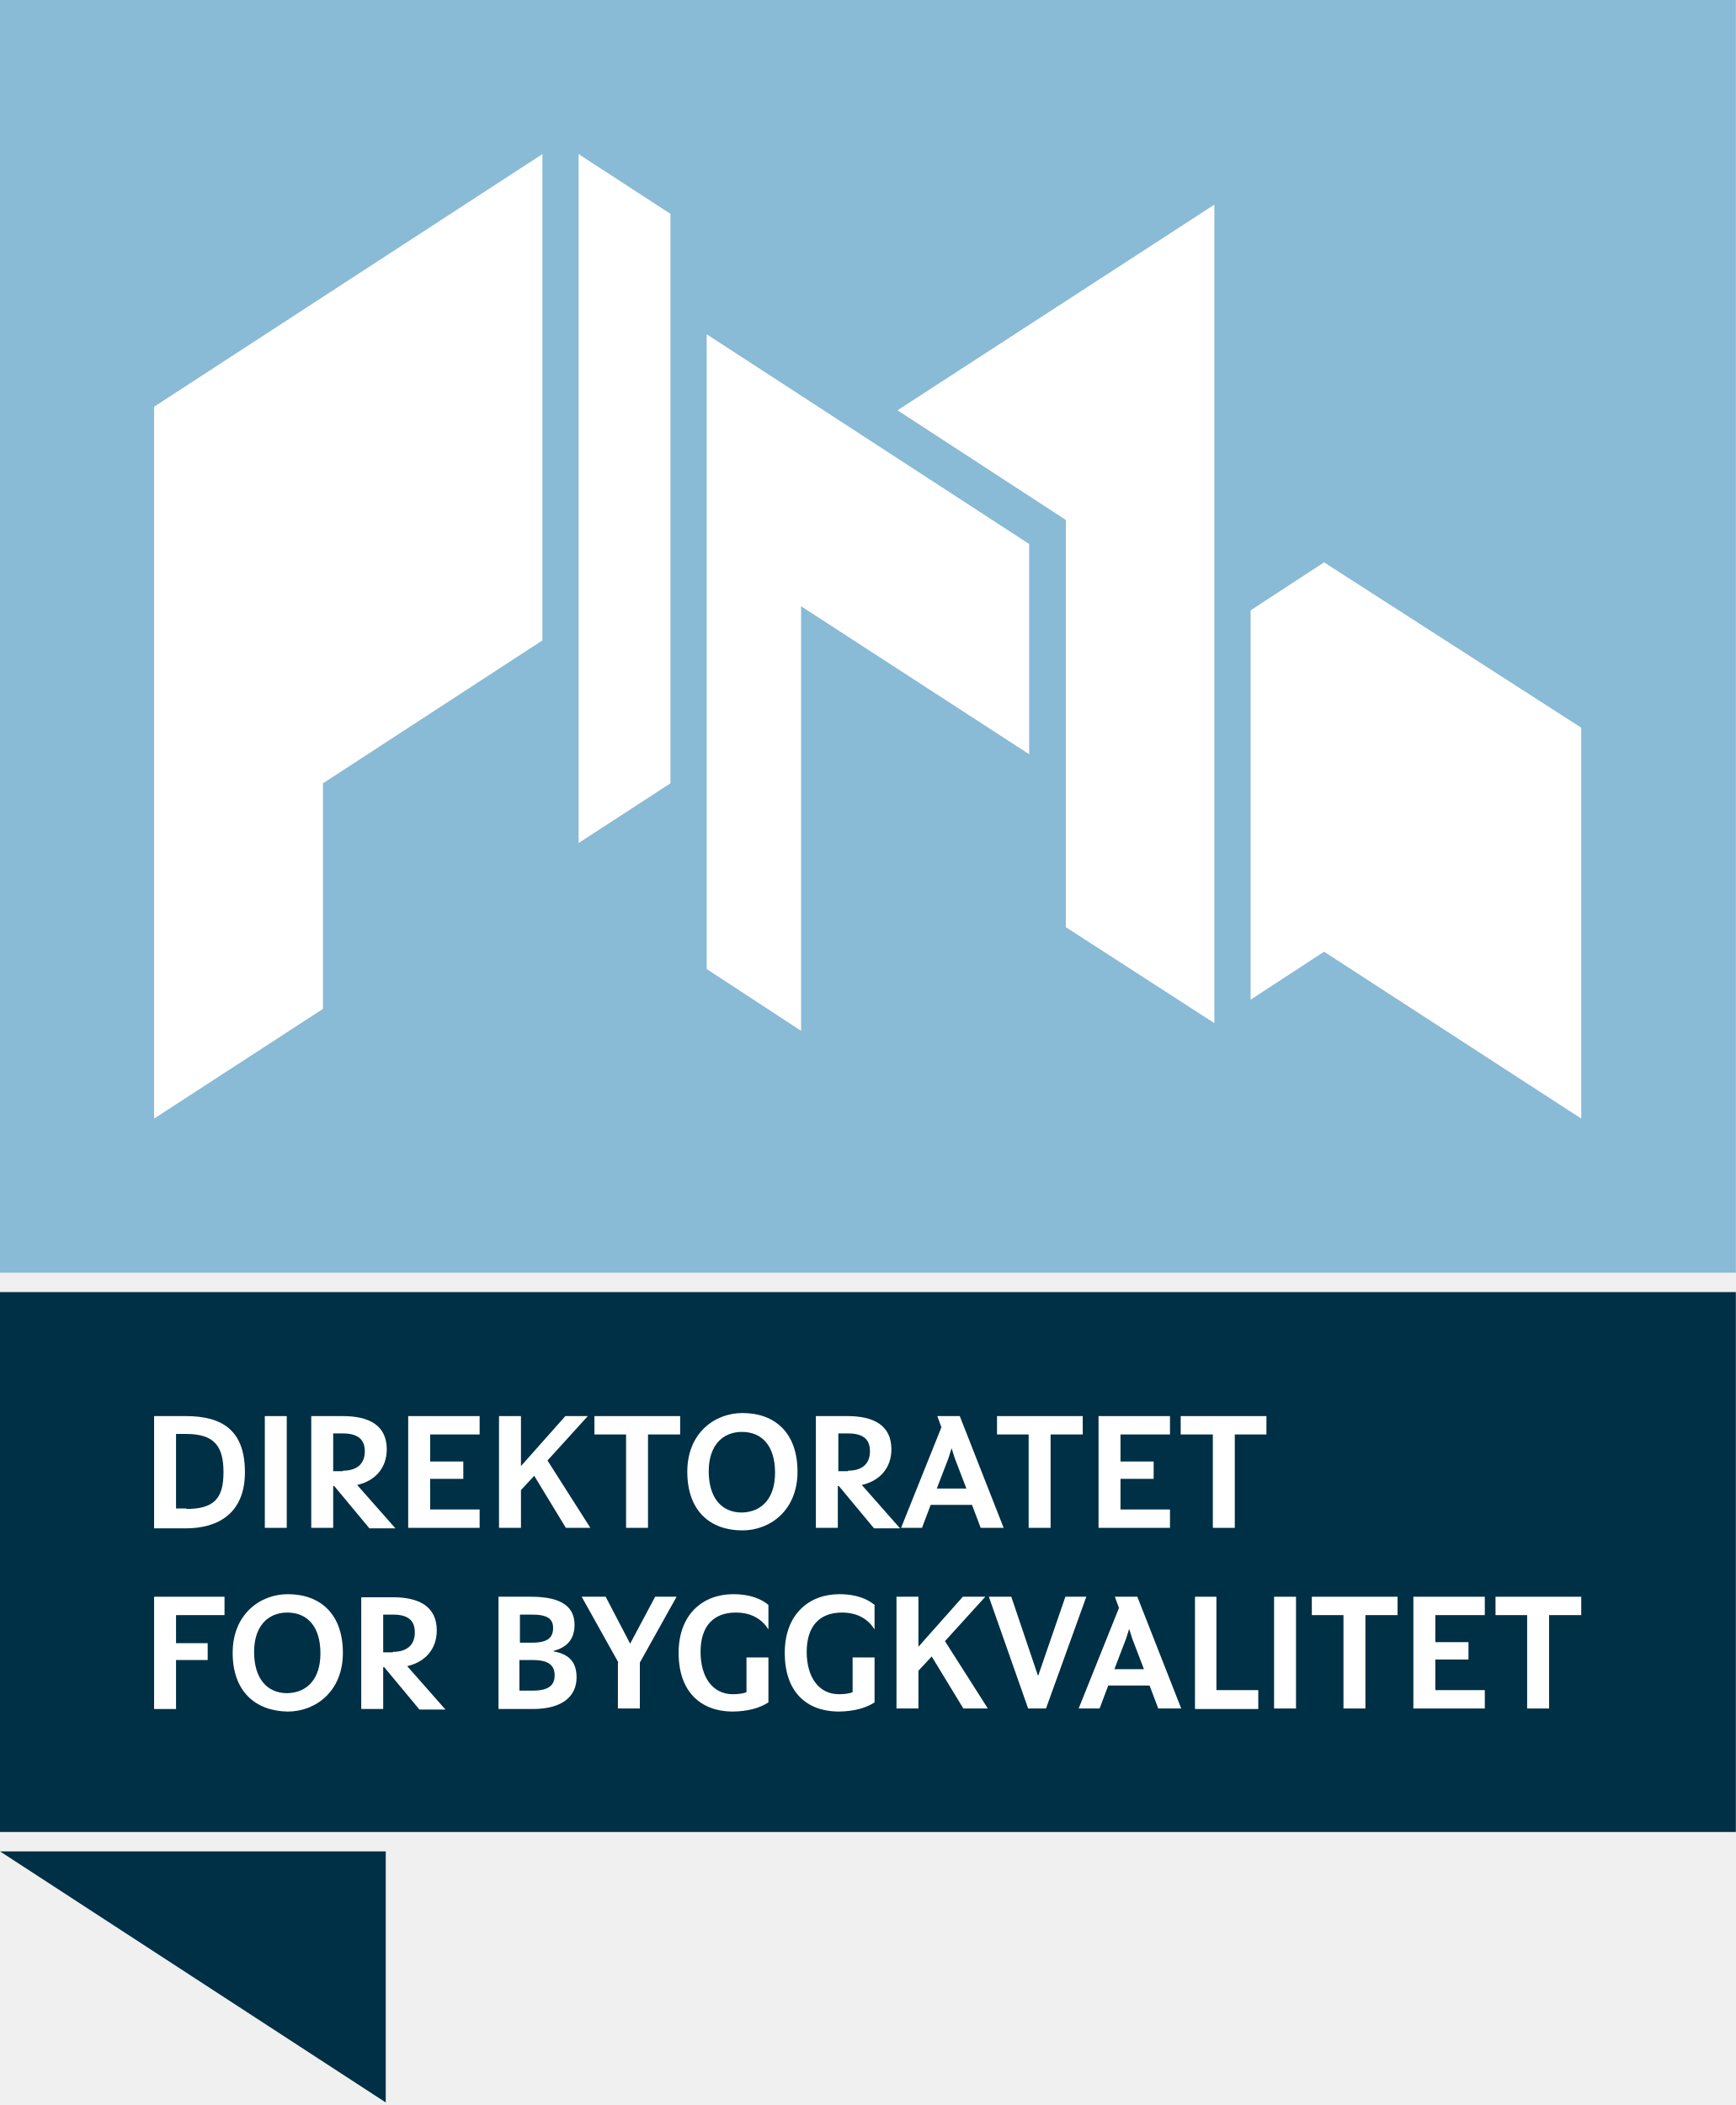
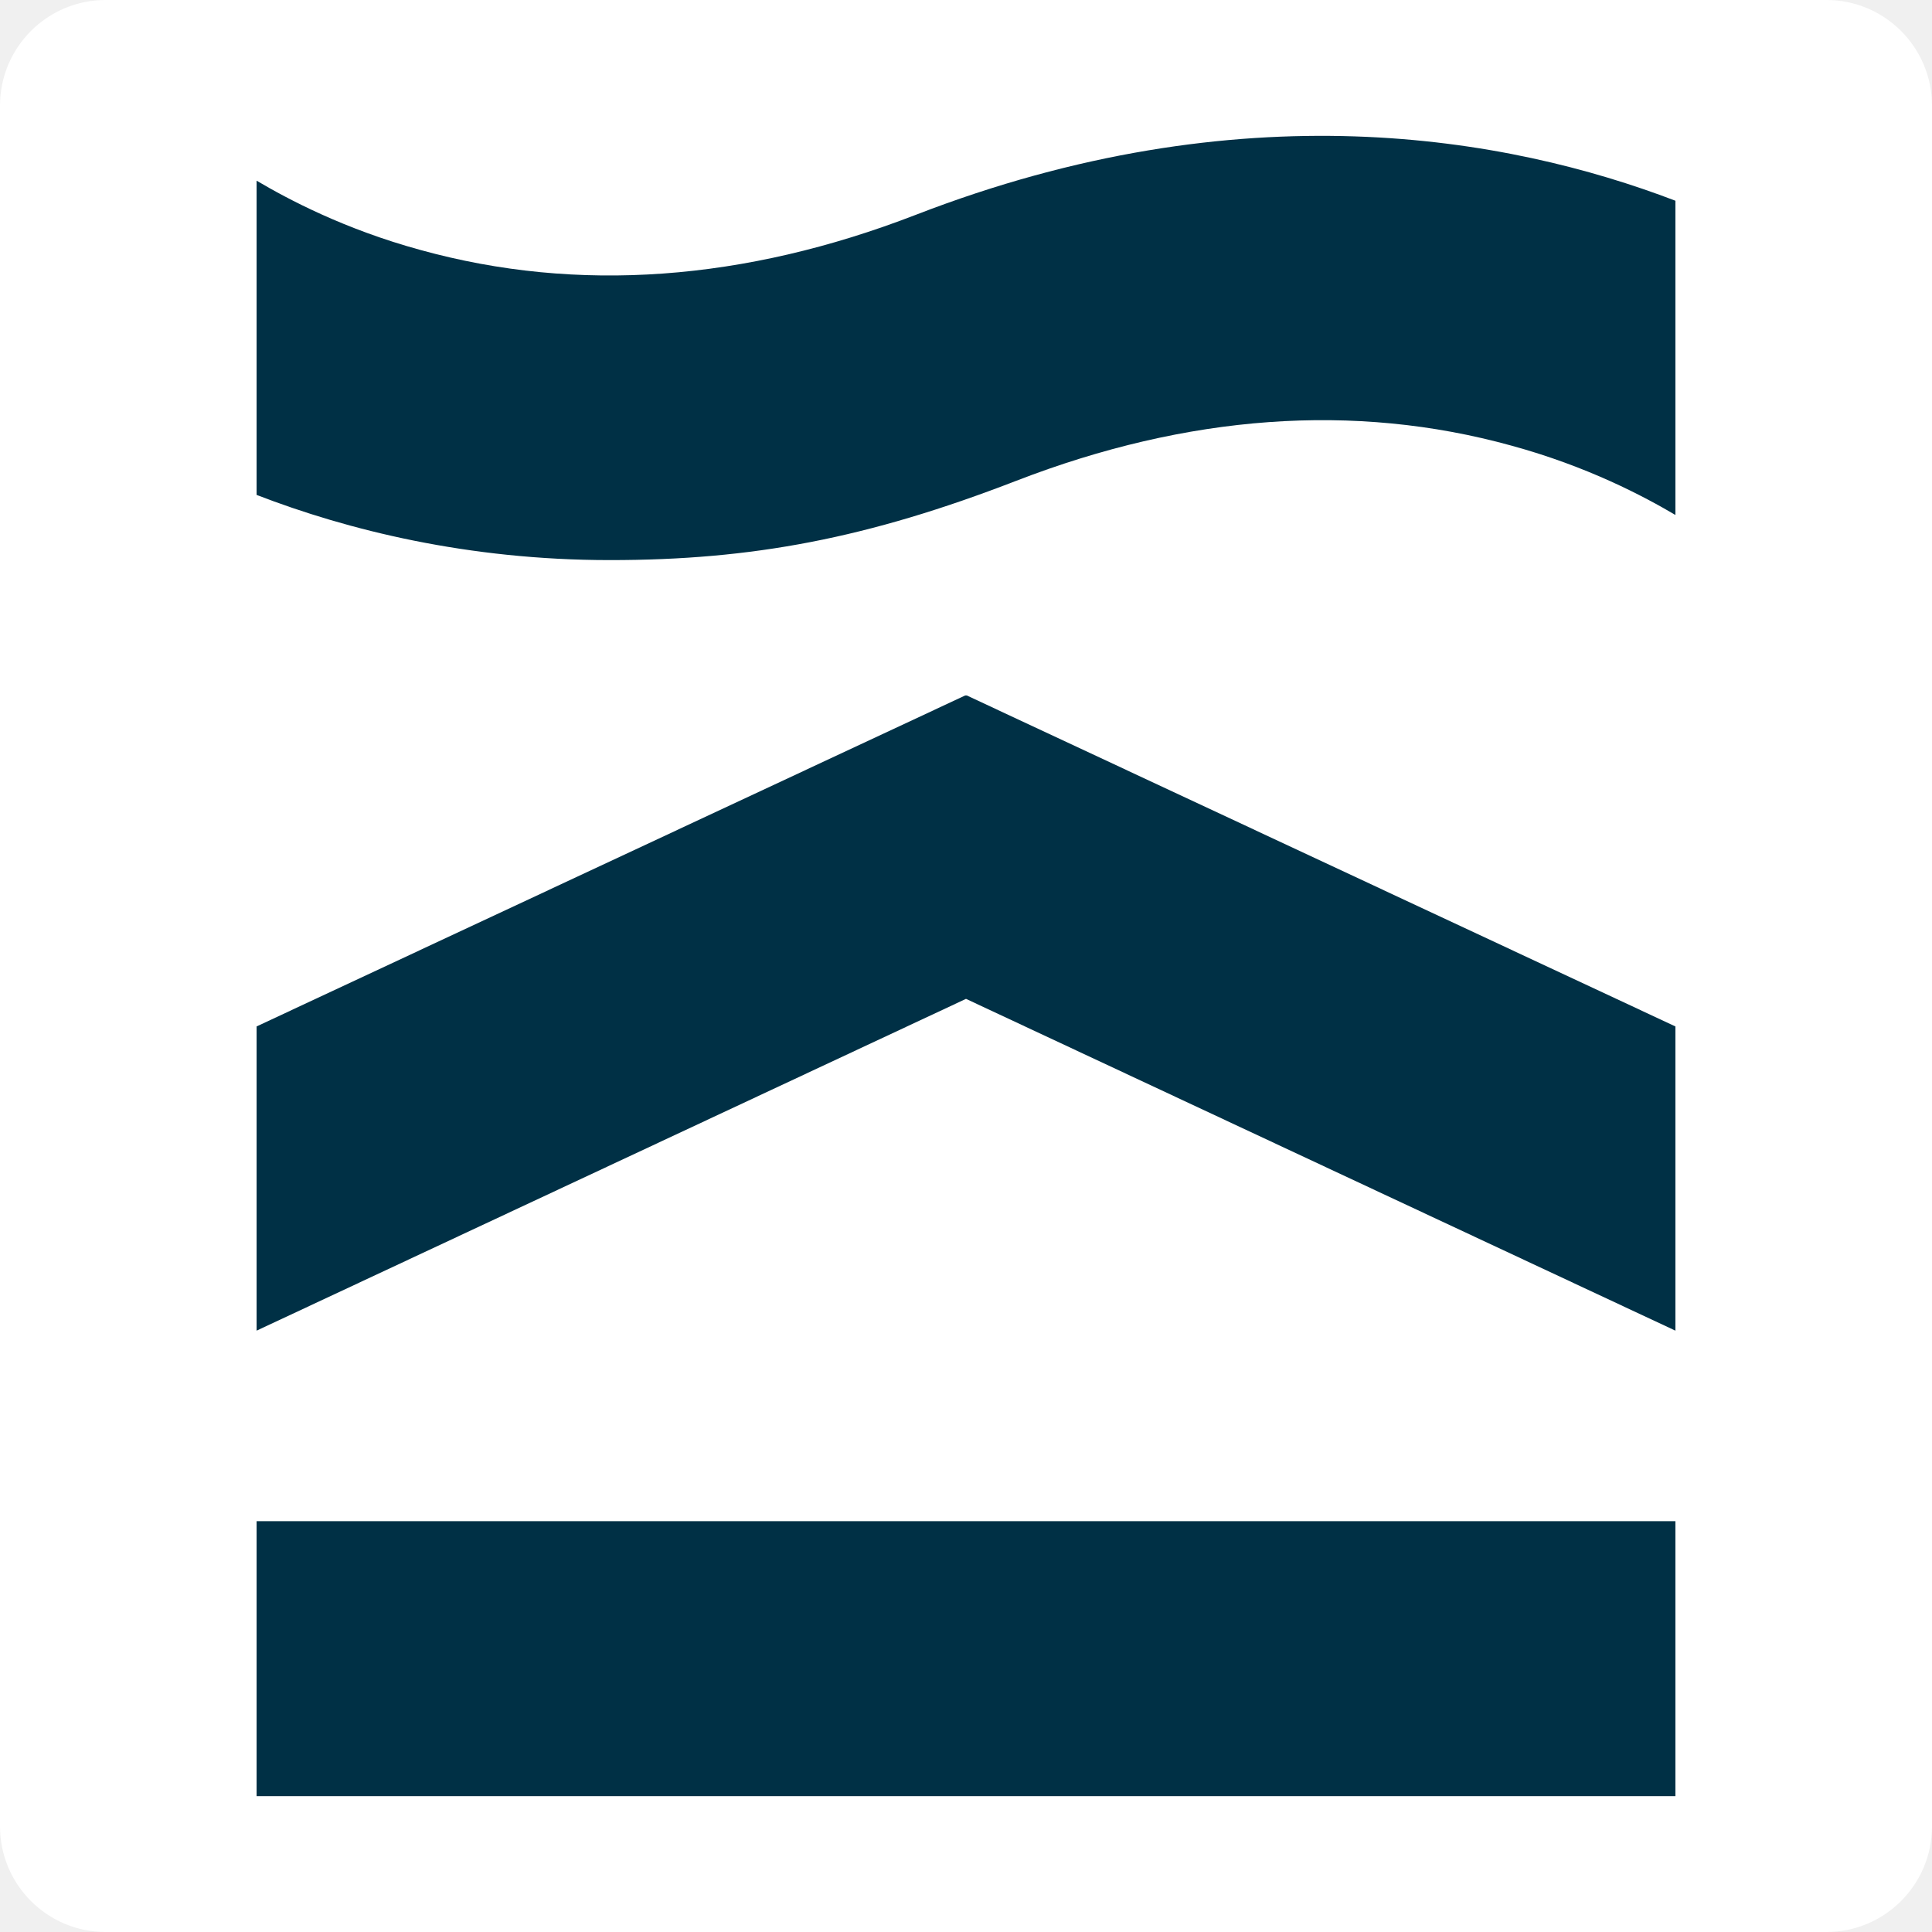
- <svg xmlns="http://www.w3.org/2000/svg" version="1.1" id="Layer_1" x="0px" y="0px" viewBox="0 0 340.2 412.5" style="enable-background:new 0 0 340.2 412.5;" xml:space="preserve">
-   <style type="text/css">
- 		.st0{fill:#003045;}
- 		.st1{fill:#89BAD6;}
- 		.st2{fill:#FFFFFF;}
- 	</style>
-   <g>
-     <rect x="0" y="253.2" class="st0" width="340.2" height="105.8" />
-     <rect x="0" class="st1" width="340.2" height="249.4" />
-     <g>
-       <polygon class="st2" points="138.5,189.9 157,202 157,118.8 201.7,147.8 201.7,106.6 138.5,65.5   " />
-       <polygon class="st2" points="63.3,197.7 63.3,153.5 106.3,125.5 106.3,30.2 30.2,79.7 30.2,219.2   " />
-       <polygon class="st2" points="208.9,101.9 208.9,181.7 238,200.5 238,40.1 175.9,80.4   " />
-       <polygon class="st2" points="113.4,30.2 113.4,165.2 131.4,153.5 131.4,60.9 131.4,41.9   " />
-       <polygon class="st2" points="259.5,110.2 245.1,119.6 245.1,195.9 259.5,186.5 309.9,219.2 309.9,142.6   " />
-     </g>
-     <polygon class="st0" points="0,362.8 75.6,412 75.6,362.8  " />
-     <g>
-       <g>
-         <path class="st2" d="M30.2,277.5h6.2c7.3,0,11.6,2.9,11.6,11s-5.3,11-11.6,11h-6.2V277.5z M36.5,295.7c5.6,0,7.3-2.2,7.3-7.2     c0-5-1.7-7.5-7.3-7.5h-2v14.6H36.5z" />
-         <path class="st2" d="M51.9,277.5h4.3v21.9h-4.3V277.5z" />
-         <path class="st2" d="M65.5,291.2h-0.2v8.2H61v-21.9h6.2c5.1,0,8.6,1.8,8.6,6.5c0,3.7-2.3,6.2-5.8,7l7.5,8.5h-5.1L65.5,291.2z      M67.2,288.2c2.7,0,4.3-1.3,4.3-3.8c0-2.5-1.6-3.5-4.3-3.5h-1.9v7.4H67.2z" />
-         <path class="st2" d="M80,277.5h14v3.6h-9.7v5.3h6.5v3.4h-6.5v6H94v3.6H80V277.5z" />
-         <path class="st2" d="M97.8,277.5h4.3v9.8l8.7-9.8h4.4l-7.9,8.7l8.4,13.2h-4.8l-6.2-10.2l-2.6,2.8v7.4h-4.3V277.5z" />
-         <path class="st2" d="M122.8,281.1h-6.3v-3.6h16.8v3.6H127v18.3h-4.3V281.1z" />
-         <path class="st2" d="M134.7,288.4c0-7.6,5.4-11.5,10.8-11.5c6.4,0,10.8,3.9,10.8,11.5c0,7.6-5.4,11.5-10.8,11.5     C139.1,299.9,134.7,296,134.7,288.4z M151.9,288.6c0-5.2-2.5-8-6.5-8c-3.9,0-6.5,2.8-6.5,7.7c0,5.2,2.5,8.1,6.5,8.1     C149.4,296.3,151.9,293.5,151.9,288.6z" />
-         <path class="st2" d="M164.4,291.2h-0.2v8.2h-4.3v-21.9h6.2c5.1,0,8.6,1.8,8.6,6.5c0,3.7-2.3,6.2-5.8,7l7.5,8.5h-5.1L164.4,291.2z      M166.2,288.2c2.7,0,4.3-1.3,4.3-3.8c0-2.5-1.5-3.5-4.3-3.5h-1.9v7.4H166.2z" />
-         <path class="st2" d="M184.5,279.7l-0.8-2.2h4.4l8.6,21.9h-4.5l-1.7-4.5h-8.1l-1.7,4.5h-4.1L184.5,279.7z M183.6,291.7h5.8l-2.3-6     l-0.6-1.9l-0.6,1.9L183.6,291.7z" />
-         <path class="st2" d="M201.7,281.1h-6.3v-3.6h16.8v3.6h-6.3v18.3h-4.3V281.1z" />
-         <path class="st2" d="M215.3,277.5h14v3.6h-9.7v5.3h6.5v3.4h-6.5v6h9.7v3.6h-14V277.5z" />
-         <path class="st2" d="M237.7,281.1h-6.3v-3.6h16.8v3.6H242v18.3h-4.3V281.1z" />
-       </g>
-       <g>
-         <path class="st2" d="M30.2,312.9H44v3.6h-9.5v5.5h6.2v3.3h-6.2v9.6h-4.3V312.9z" />
-         <path class="st2" d="M45.6,323.9c0-7.6,5.4-11.5,10.8-11.5c6.4,0,10.8,3.9,10.8,11.5c0,7.6-5.4,11.5-10.8,11.5     C50,335.3,45.6,331.4,45.6,323.9z M62.8,324c0-5.2-2.5-8-6.5-8c-3.9,0-6.5,2.8-6.5,7.7c0,5.2,2.5,8.1,6.5,8.1     C60.3,331.7,62.8,328.9,62.8,324z" />
-         <path class="st2" d="M75.3,326.7h-0.2v8.2h-4.3v-21.9H77c5.1,0,8.6,1.8,8.6,6.5c0,3.7-2.3,6.2-5.8,7l7.5,8.5h-5.1L75.3,326.7z      M77,323.7c2.7,0,4.3-1.3,4.3-3.8c0-2.5-1.5-3.5-4.3-3.5h-1.9v7.4H77z" />
-         <path class="st2" d="M97.6,312.9h6.5c6,0,8.5,2,8.5,5.5c0,3-1.7,4.5-4.1,5.1v0.1c2.6,0.5,4.5,1.7,4.5,5.1c0,3.5-2.5,6.2-8.6,6.2     h-6.7V312.9z M104.3,321.9c3.2,0,4.1-1.1,4.1-2.9c0-1.8-1.2-2.6-4.1-2.6h-2.4v5.5H104.3z M104.4,331.3c3.2,0,4.3-1.1,4.3-3     c0-1.9-1.1-3-4.3-3h-2.6v6H104.4z" />
-         <path class="st2" d="M121.2,325.8l-7.2-12.9h4.7l4.8,9.2l4.9-9.2h4.2l-7.2,12.9v9h-4.3V325.8z" />
-         <path class="st2" d="M133,323.9c0-7.6,4.8-11.5,10.7-11.5c3.6,0,5.7,1.1,6.9,2.1v4.8c-1.2-1.9-3.2-3.3-6.4-3.3     c-4.4,0-6.9,2.7-6.9,7.7c0,5,2.4,8.3,6.3,8.3c1,0,2-0.1,2.7-0.4v-6.8h4.3v8.8c-1.5,1-3.9,1.8-7.2,1.8     C137.3,335.3,133,331.5,133,323.9z" />
-         <path class="st2" d="M153.8,323.9c0-7.6,4.8-11.5,10.7-11.5c3.6,0,5.7,1.1,6.9,2.1v4.8c-1.2-1.9-3.2-3.3-6.4-3.3     c-4.4,0-6.9,2.7-6.9,7.7c0,5,2.4,8.3,6.3,8.3c1,0,2-0.1,2.7-0.4v-6.8h4.3v8.8c-1.5,1-3.9,1.8-7.2,1.8     C158,335.3,153.8,331.5,153.8,323.9z" />
-         <path class="st2" d="M175.7,312.9h4.3v9.8l8.7-9.8h4.4l-7.9,8.7l8.4,13.2h-4.8l-6.2-10.2l-2.6,2.8v7.4h-4.3V312.9z" />
-         <path class="st2" d="M193.8,312.9h4.4l5.2,15.4h0.1l5.3-15.4h4.1l-7.9,21.9h-3.5L193.8,312.9z" />
-         <path class="st2" d="M219.3,315.1l-0.8-2.2h4.4l8.6,21.9h-4.5l-1.7-4.5h-8.1l-1.7,4.5h-4.1L219.3,315.1z M218.4,327.1h5.8l-2.3-6     l-0.6-1.9l-0.6,1.9L218.4,327.1z" />
-         <path class="st2" d="M234.1,312.9h4.3v18.3h8.2v3.7h-12.4V312.9z" />
-         <path class="st2" d="M249.7,312.9h4.3v21.9h-4.3V312.9z" />
-         <path class="st2" d="M263.4,316.5h-6.3v-3.6h16.8v3.6h-6.3v18.3h-4.3V316.5z" />
-         <path class="st2" d="M277,312.9h14v3.6h-9.7v5.3h6.5v3.4h-6.5v6h9.7v3.6h-14V312.9z" />
-         <path class="st2" d="M299.4,316.5h-6.3v-3.6h16.8v3.6h-6.3v18.3h-4.3V316.5z" />
-       </g>
-     </g>
-   </g>
+ <svg xmlns="http://www.w3.org/2000/svg" width="128" height="128" viewBox="0 0 128 128" fill="none">
+   <rect width="128" height="128" rx="7" fill="white" />
+   <path d="M63.944 46.078L17 68.004V88.159L64 66.177L111 88.159V68.004L64.056 46.078H63.944ZM17 119H111V100.783H17V119ZM60.655 14.24C49.337 18.614 38.298 19.445 27.872 16.566C22.798 15.182 19.063 13.188 17 11.97V32.789C23.021 35.115 30.994 37.108 40.416 37.108C49.839 37.108 57.477 35.668 67.345 31.848C78.663 27.474 89.702 26.643 100.128 29.522C105.201 30.907 108.937 32.9 111 34.118V13.299C99.85 9.036 82.231 5.88 60.655 14.24Z" fill="#003045" />
</svg>
